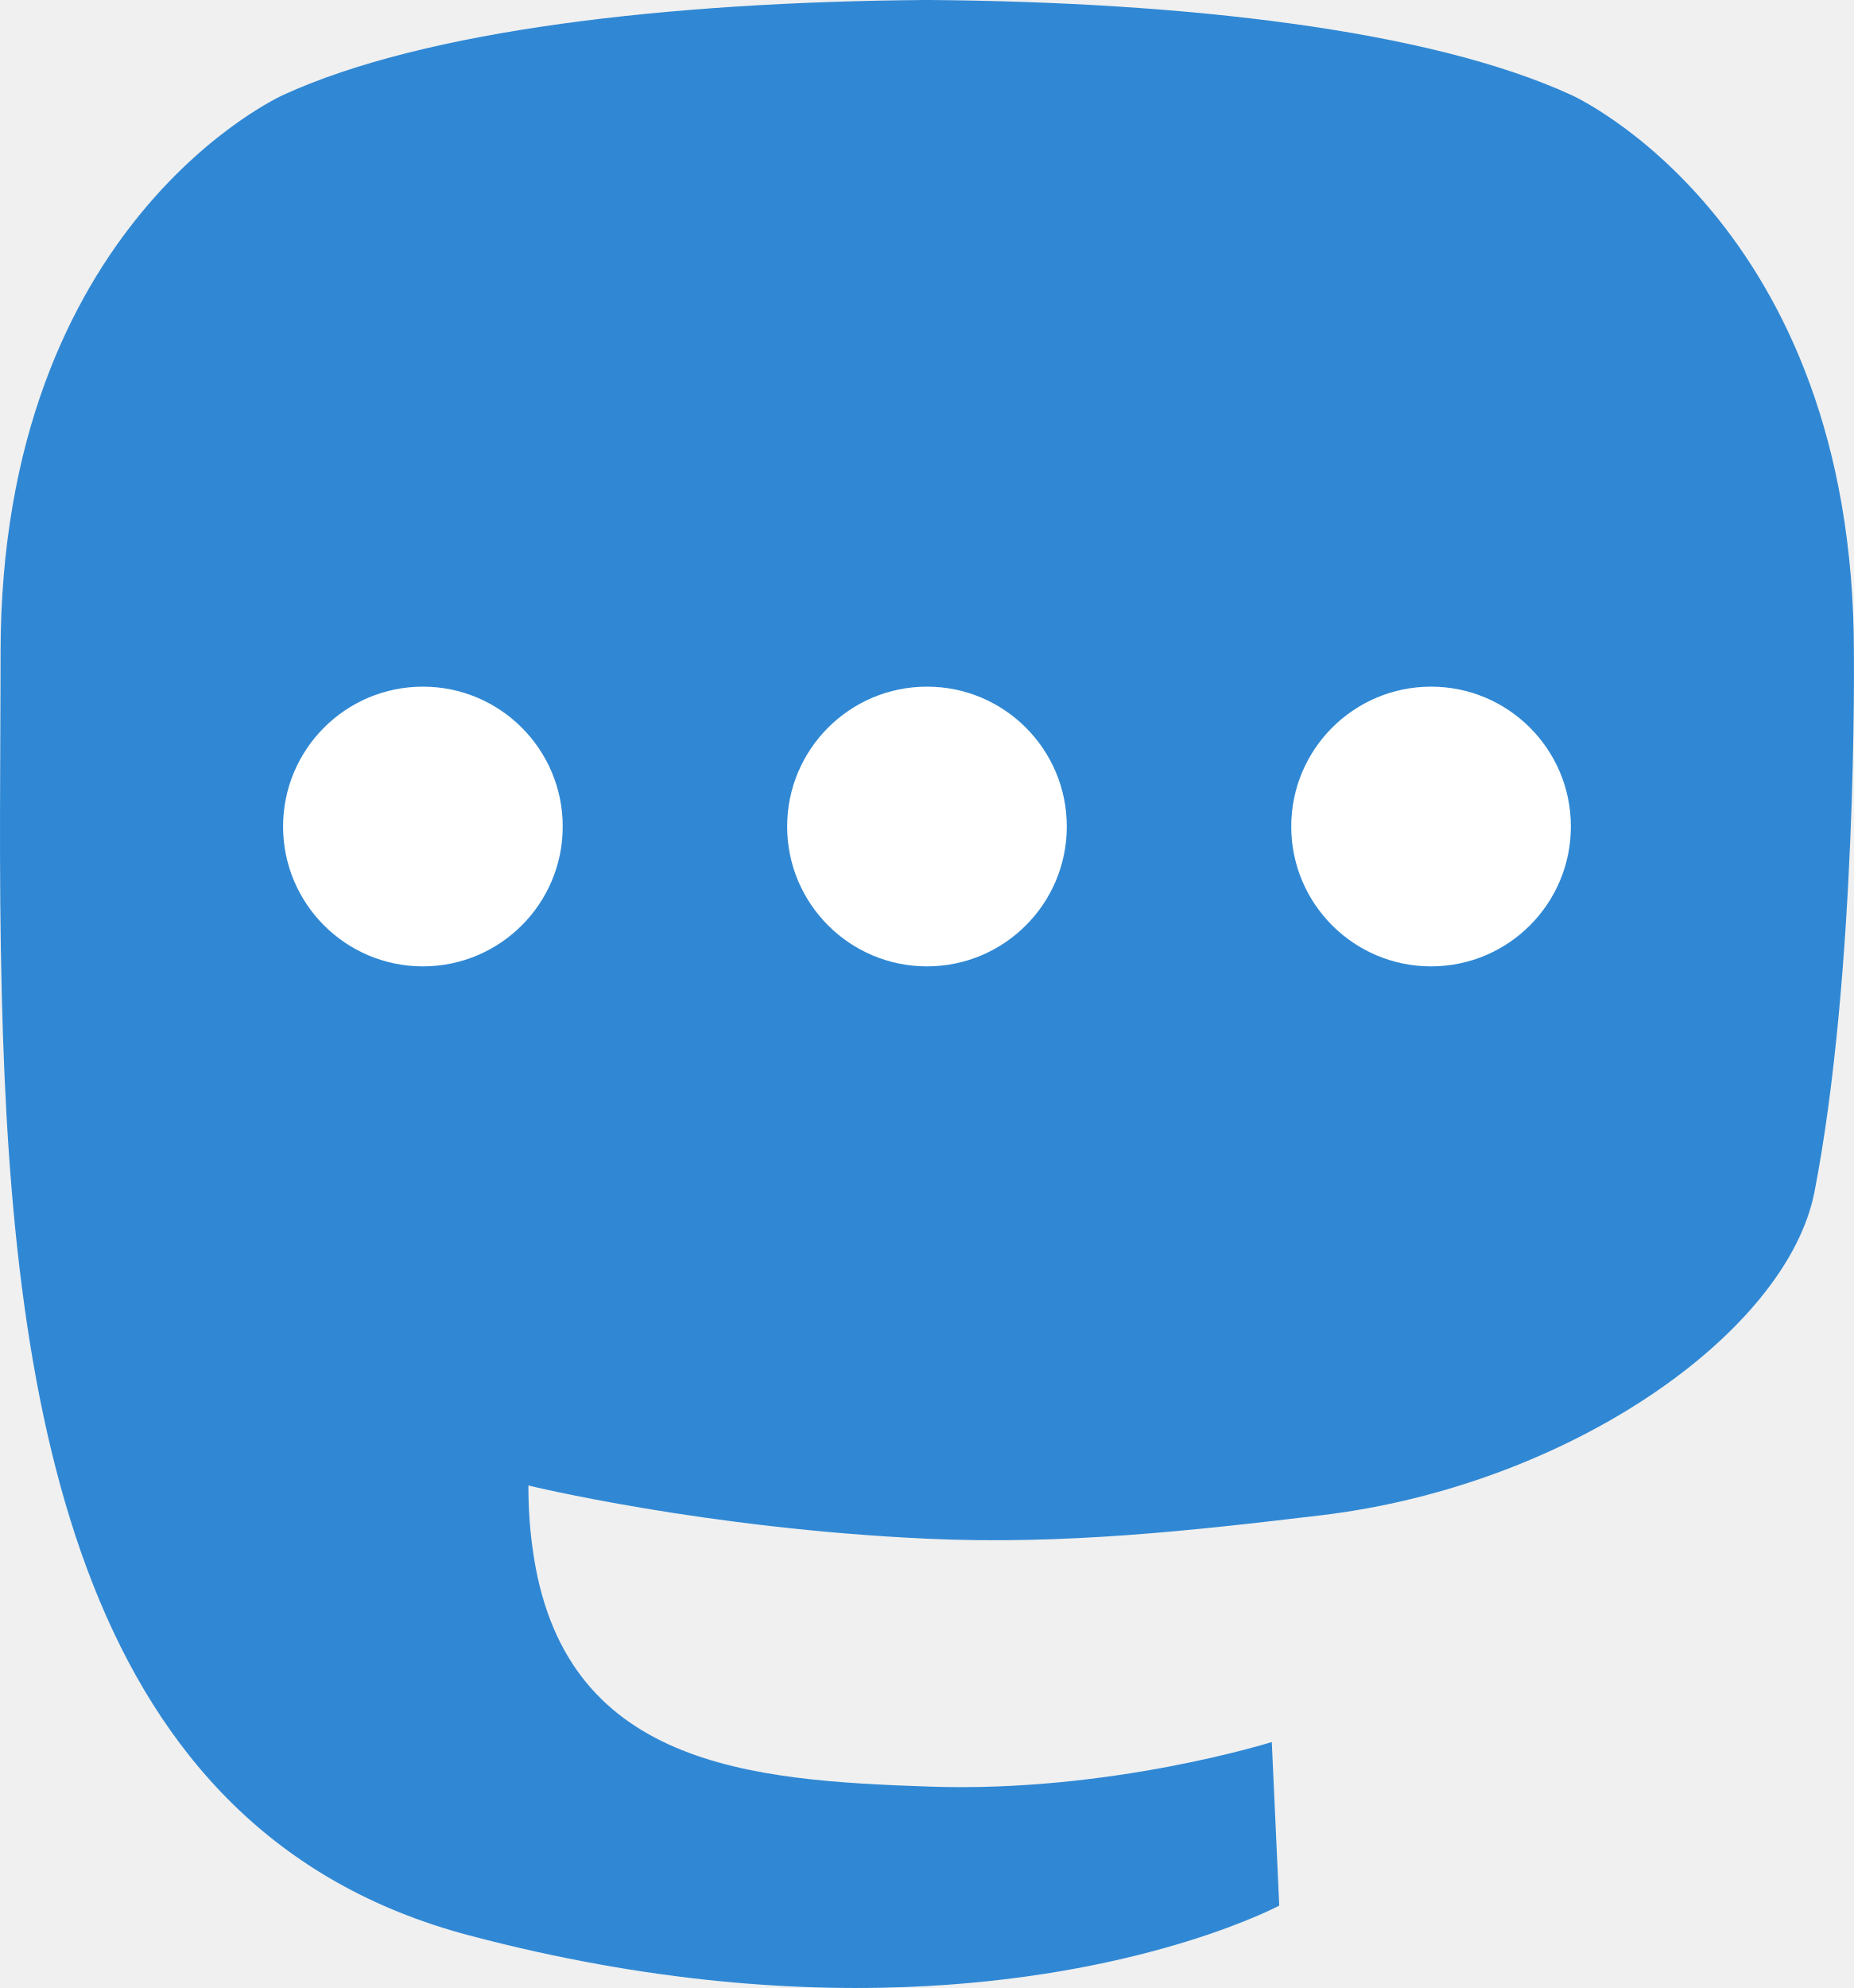
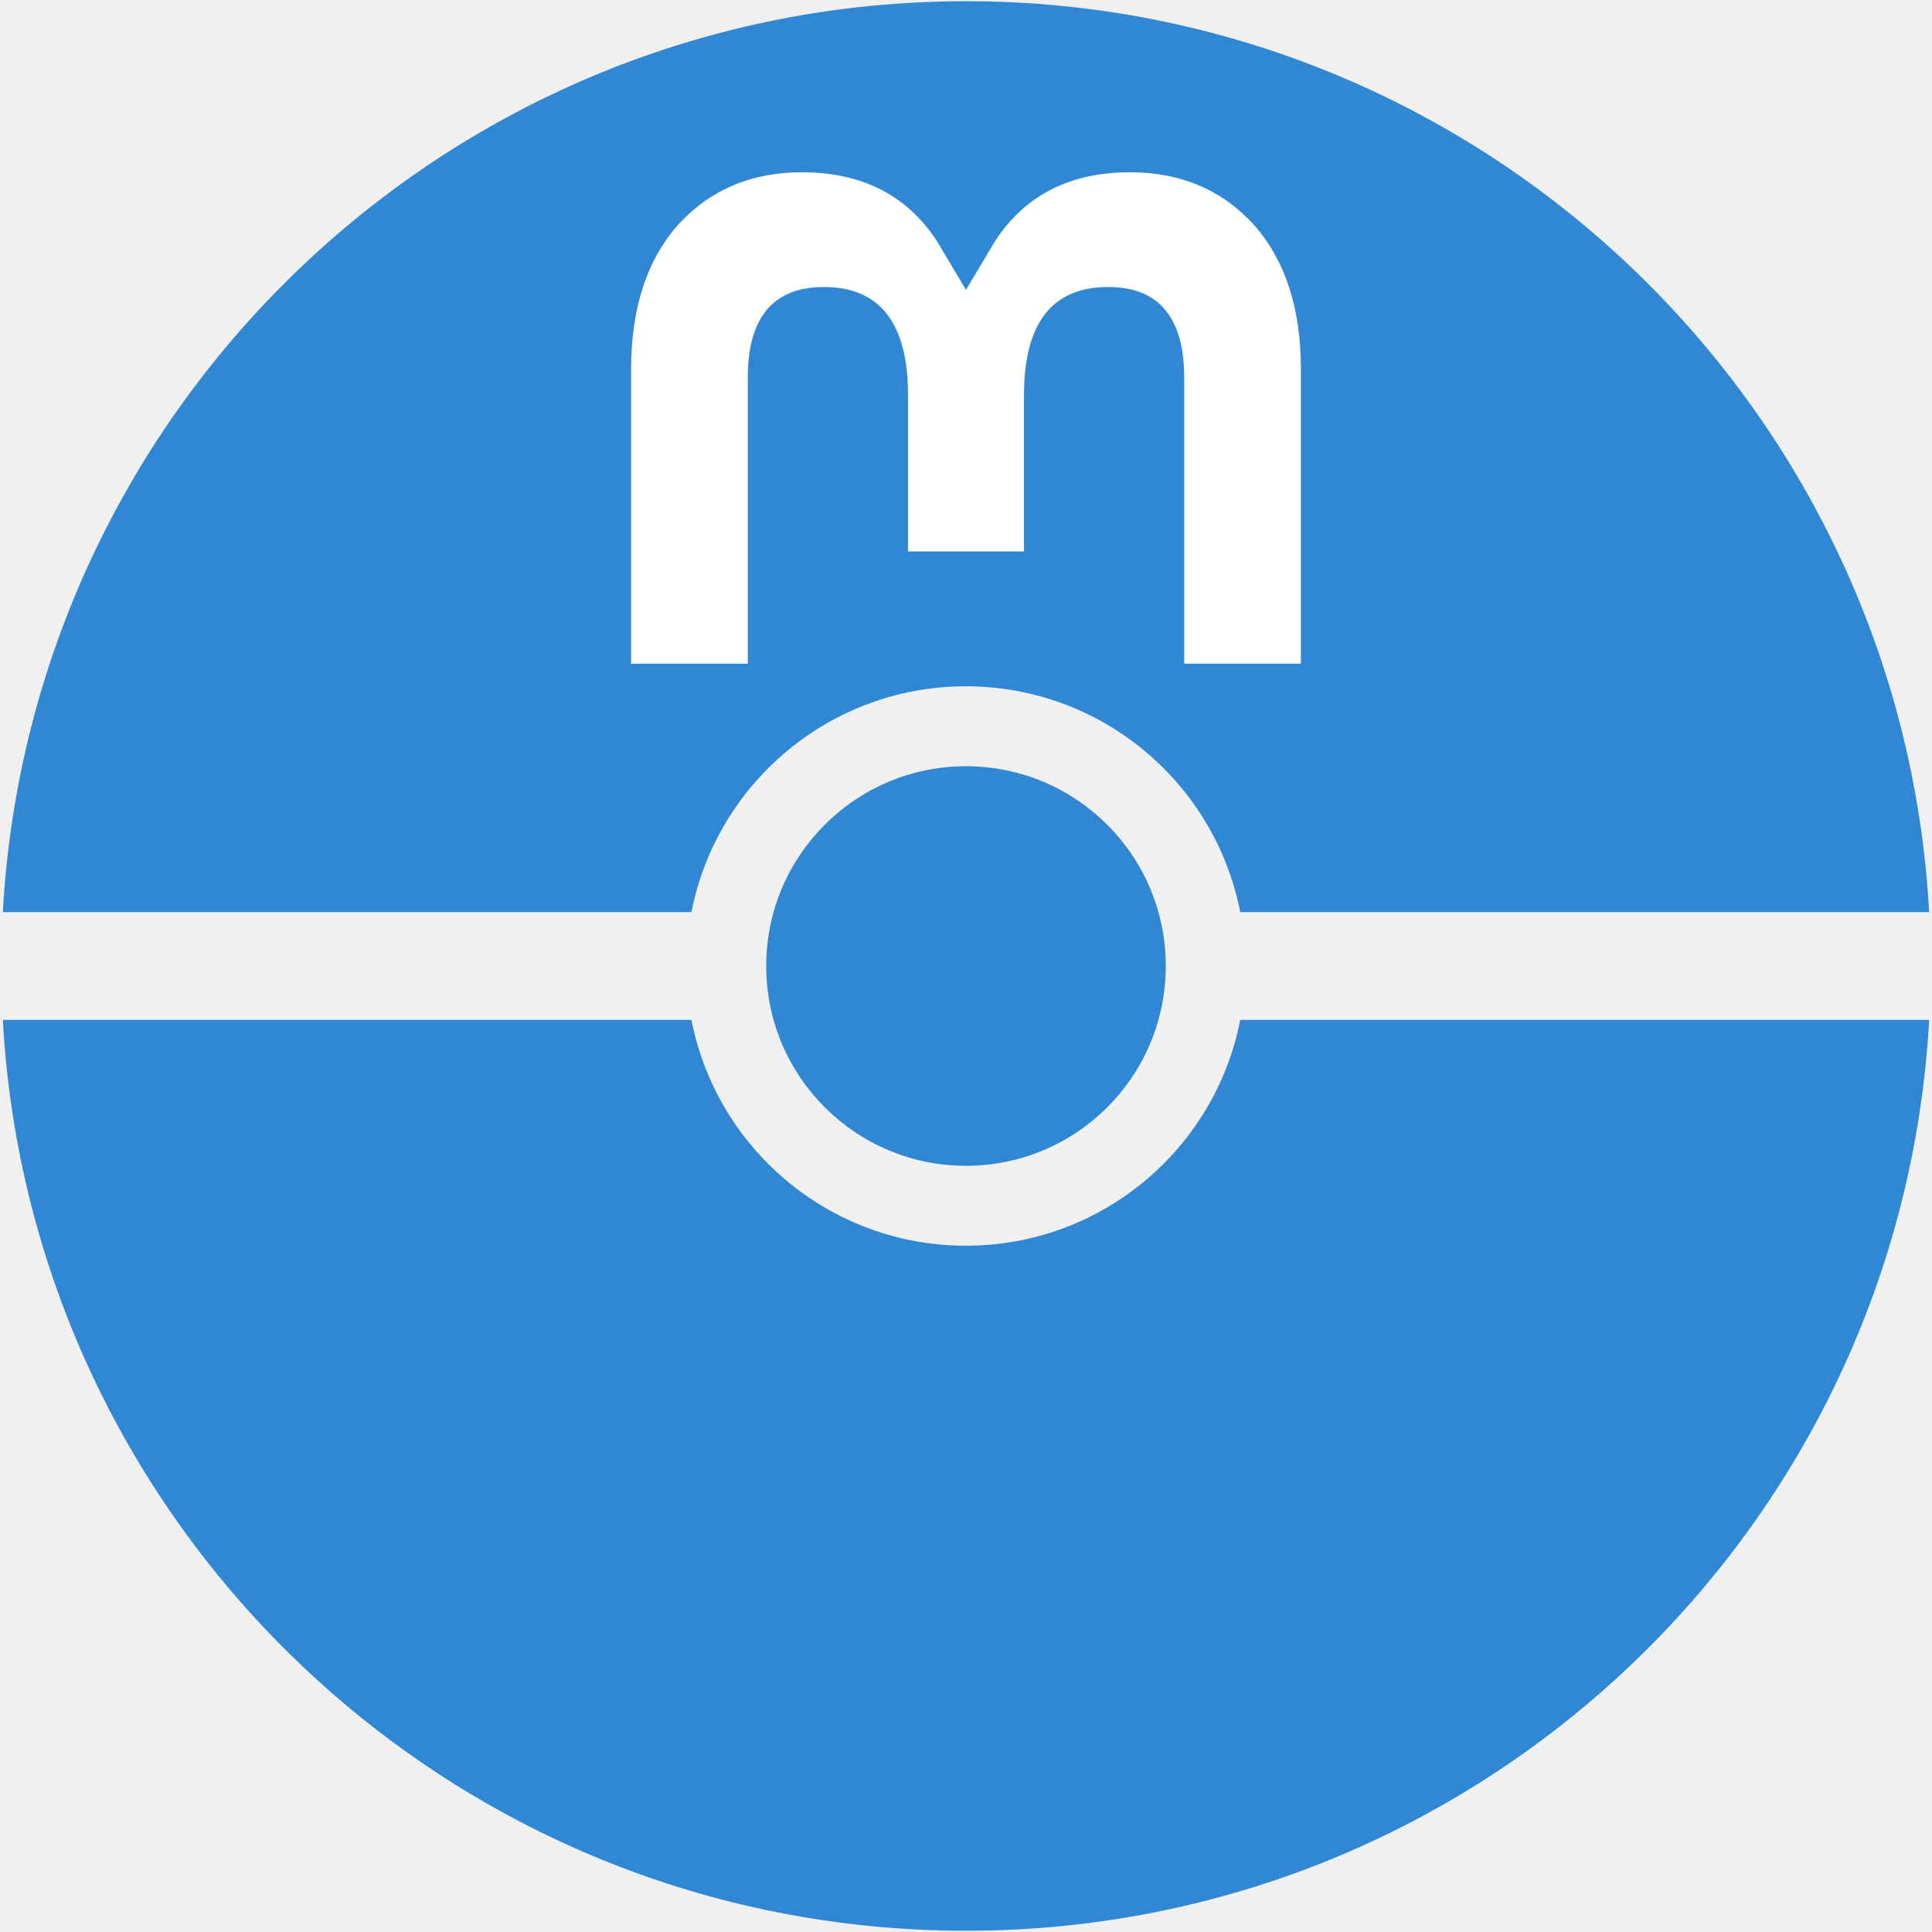
- <svg xmlns="http://www.w3.org/2000/svg" viewBox="0 0 216.415 232.01">
-   <path d="M211.807 139.088c-3.183 16.366-28.492 34.278-57.562 37.749-15.16 1.809-30.082 3.471-45.999 2.741-26.027-1.192-46.565-6.213-46.565-6.213 0 2.534.156 4.946.469 7.202 3.384 25.686 25.47 27.225 46.392 27.942 21.115.723 39.916-5.206 39.916-5.206l.869 19.09s-14.77 7.931-41.081 9.39c-14.509.797-32.524-.365-53.506-5.919C9.232 213.82 1.406 165.311.208 116.091c-.364-14.614-.14-28.394-.14-39.919 0-50.33 32.976-65.082 32.976-65.082C49.671 3.454 78.203.242 107.864 0h.729c29.661.242 58.211 3.454 74.838 11.09 0 0 32.976 14.752 32.976 65.082 0 0 .412 37.134-4.6 62.915" fill="#3088d4" />
-   <path d="M65.687 96.459c0 9.014-7.308 16.321-16.323 16.321-9.014 0-16.32-7.308-16.32-16.321 0-9.014 7.306-16.323 16.32-16.323 9.015 0 16.323 7.309 16.323 16.323M124.529 96.459c0 9.014-7.309 16.321-16.323 16.321-9.014 0-16.321-7.308-16.321-16.321 0-9.014 7.308-16.323 16.321-16.323 9.014 0 16.323 7.309 16.323 16.323M183.369 96.459c0 9.014-7.308 16.321-16.321 16.321-9.014 0-16.321-7.308-16.321-16.321 0-9.014 7.308-16.323 16.321-16.323 9.014 0 16.321 7.309 16.321 16.323" fill="#fff" />
+ <svg xmlns="http://www.w3.org/2000/svg" version="1.1" x="0px" y="0px" viewBox="-0.147 -0.063 100 100" enable-background="new -0.147 -0.063 100 100" xml:space="preserve" id="svg12" width="100" height="100">
+   <defs id="defs16" />
+   <g id="g4548" transform="translate(0,-25)">
+     <g id="g4558" transform="translate(0,-0.6490595)">
+       <path style="fill:#3088d4;fill-opacity:1;stroke:none" id="path2" d="m 49.846,65.064 c -7.042,0 -12.904,-5.028 -14.204,-11.689 H -5e-4 c 1.447,26.281 23.213,47.147 49.853,47.147 26.644,0 48.407,-20.866 49.854,-47.147 h -35.658 c -1.299,6.661 -7.16,11.689 -14.202,11.689 z" transform="translate(0,25)" />
+       <circle style="fill:#3088d4;fill-opacity:1;stroke:none" id="circle6" r="10.341" cy="50.587" cx="49.853" transform="translate(0,25)" />
+       <path d="m 49.847,61.109 c 7.042,0 12.902,5.028 14.202,11.689 h 35.657 c -1.446,-26.282 -23.208,-47.148 -49.853,-47.148 -26.64,0 -48.406,20.866 -49.853,47.148 h 35.643 c 1.3,-6.661 7.163,-11.689 14.204,-11.689 z" id="path4" style="fill:#3088d4;fill-opacity:1;stroke:none" />
+       <path style="fill:#ffffff;stroke-width:0.25" d="M 67.187,44.695 V 59.937 H 61.148 V 45.143 c 0,-3.119 -1.312,-4.702 -3.937,-4.702 -2.902,0 -4.356,1.878 -4.356,5.591 v 8.098 h -6.003 v -8.098 c 0,-3.713 -1.455,-5.591 -4.357,-5.591 -2.625,0 -3.937,1.583 -3.937,4.702 V 59.937 H 32.519 V 44.695 c 0,-3.115 0.793,-5.591 2.386,-7.422 1.643,-1.831 3.795,-2.77 6.466,-2.77 3.09,0 5.43,1.188 6.978,3.564 l 1.504,2.521 1.504,-2.521 c 1.547,-2.376 3.887,-3.564 6.978,-3.564 2.671,0 4.822,0.939 6.466,2.77 1.593,1.831 2.386,4.307 2.386,7.422" id="path4-2" />
+     </g>
+   </g>
</svg>
